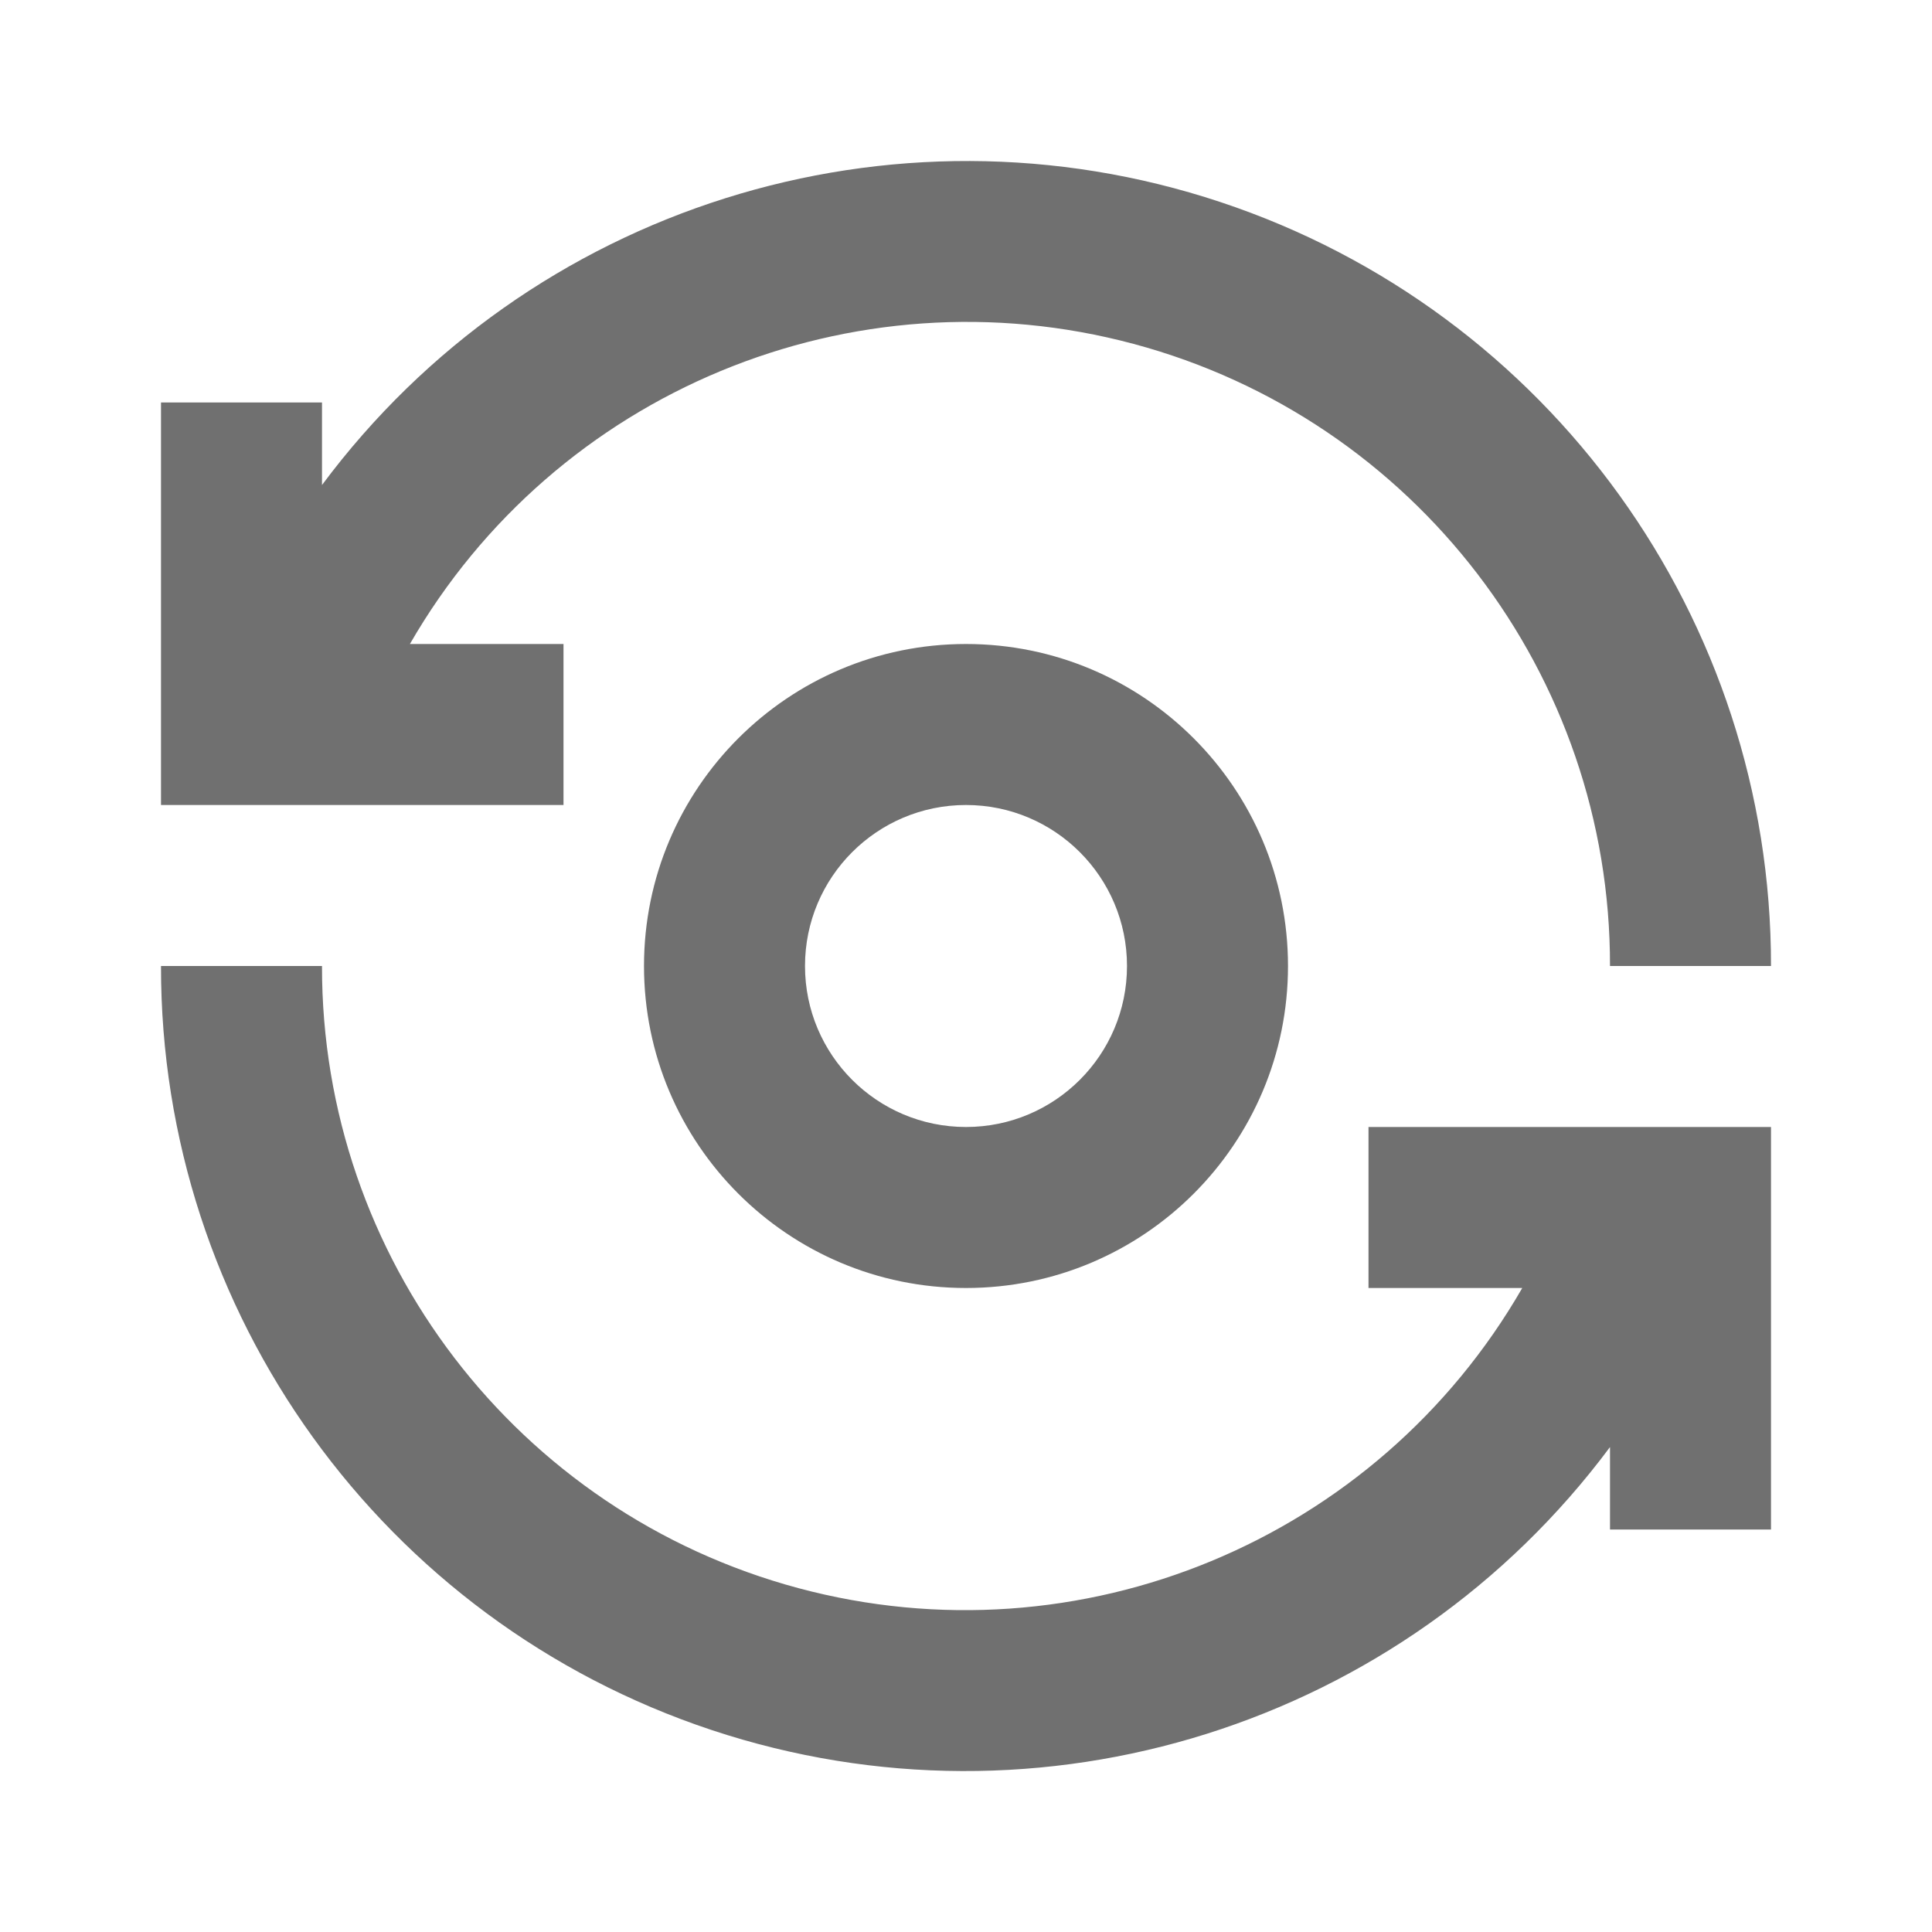
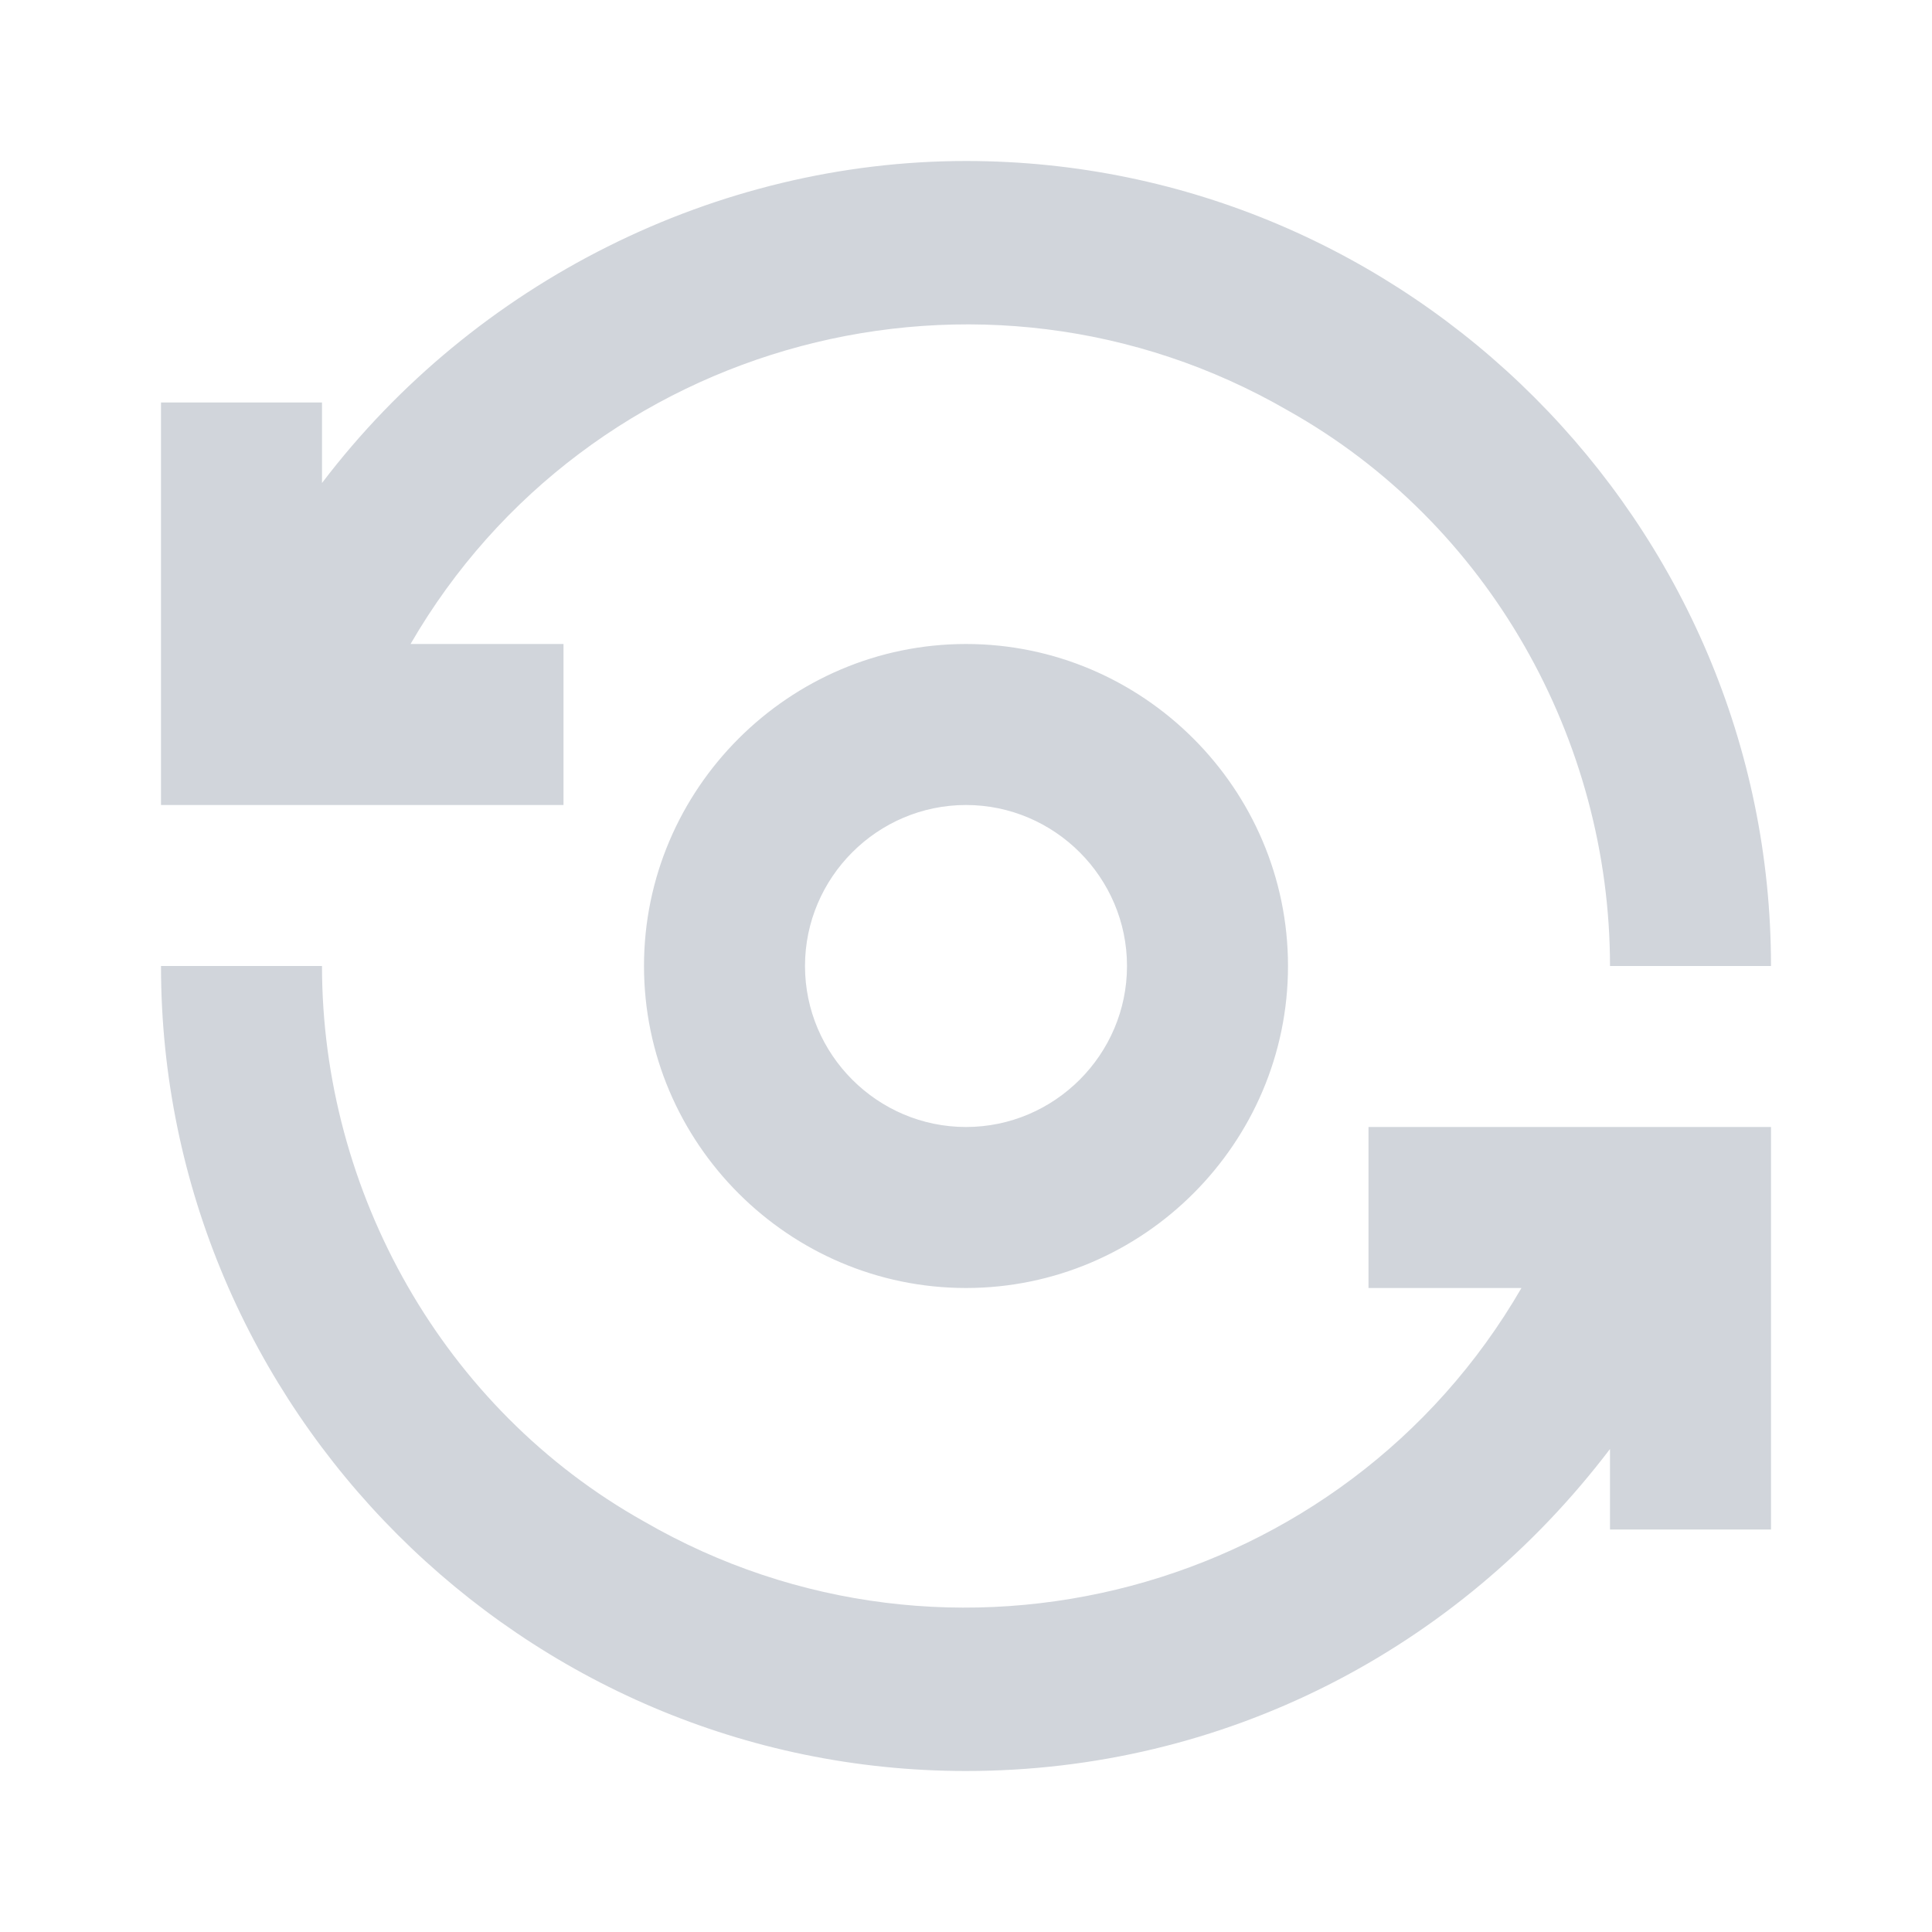
- <svg xmlns="http://www.w3.org/2000/svg" id="ic-transaction-mint" width="24" height="24" viewBox="0 0 24 24">
-   <defs>
-     <style type="text/css">
-             .cls-1{fill:#707070}.cls-2{fill:none}
-         </style>
-   </defs>
-   <g id="Group_8823" data-name="Group 8823">
-     <path id="Path_18880" d="M8 12a4 4 0 1 0 4-4 4 4 0 0 0-4 4zm6 0a2 2 0 1 1-2-2 2 2 0 0 1 2 2z" class="cls-1" data-name="Path 18880" />
-     <path id="Path_18881" d="M7 8H5.092A7.987 7.987 0 0 1 20 12h2A9.988 9.988 0 0 0 4 6.025V5H2v5h5z" class="cls-1" data-name="Path 18881" />
-     <path id="Path_18882" d="M17 16h1.91A7.988 7.988 0 0 1 4 12H2a9.988 9.988 0 0 0 18 5.976V19h2v-5h-5z" class="cls-1" data-name="Path 18882" />
-   </g>
-   <path id="Rectangle_4408" d="M0 0h24v24H0z" class="cls-2" data-name="Rectangle 4408" />
+ <svg xmlns="http://www.w3.org/2000/svg" version="1.1" id="ic-transaction-mint" x="0px" y="0px" viewBox="0 0 24 24" style="enable-background:new 0 0 24 24;" xml:space="preserve">
+   <style type="text/css">
+ 	.st0{fill:#D1D5DB;}
+ </style>
+   <path id="Group_8823" class="st0" d="M8,12c0,2.2,1.8,4,4,4s4-1.8,4-4s-1.8-4-4-4S8,9.8,8,12z M14,12c0,1.1-0.9,2-2,2s-2-0.9-2-2  s0.9-2,2-2S14,10.9,14,12z M7,8H5.1C7.3,4.2,12.2,2.9,16,5.1c2.5,1.4,4,4.1,4,6.9h2c0-5.5-4.5-10-10-10C8.9,2,5.9,3.5,4,6V5H2v5h5V8  z M17,16h1.9c-2.2,3.8-7.1,5.1-10.9,2.9c-2.5-1.4-4-4.1-4-6.9H2c0,5.5,4.5,10,10,10c3.2,0,6.1-1.5,8-4v1h2v-5h-5V16z" />
</svg>
